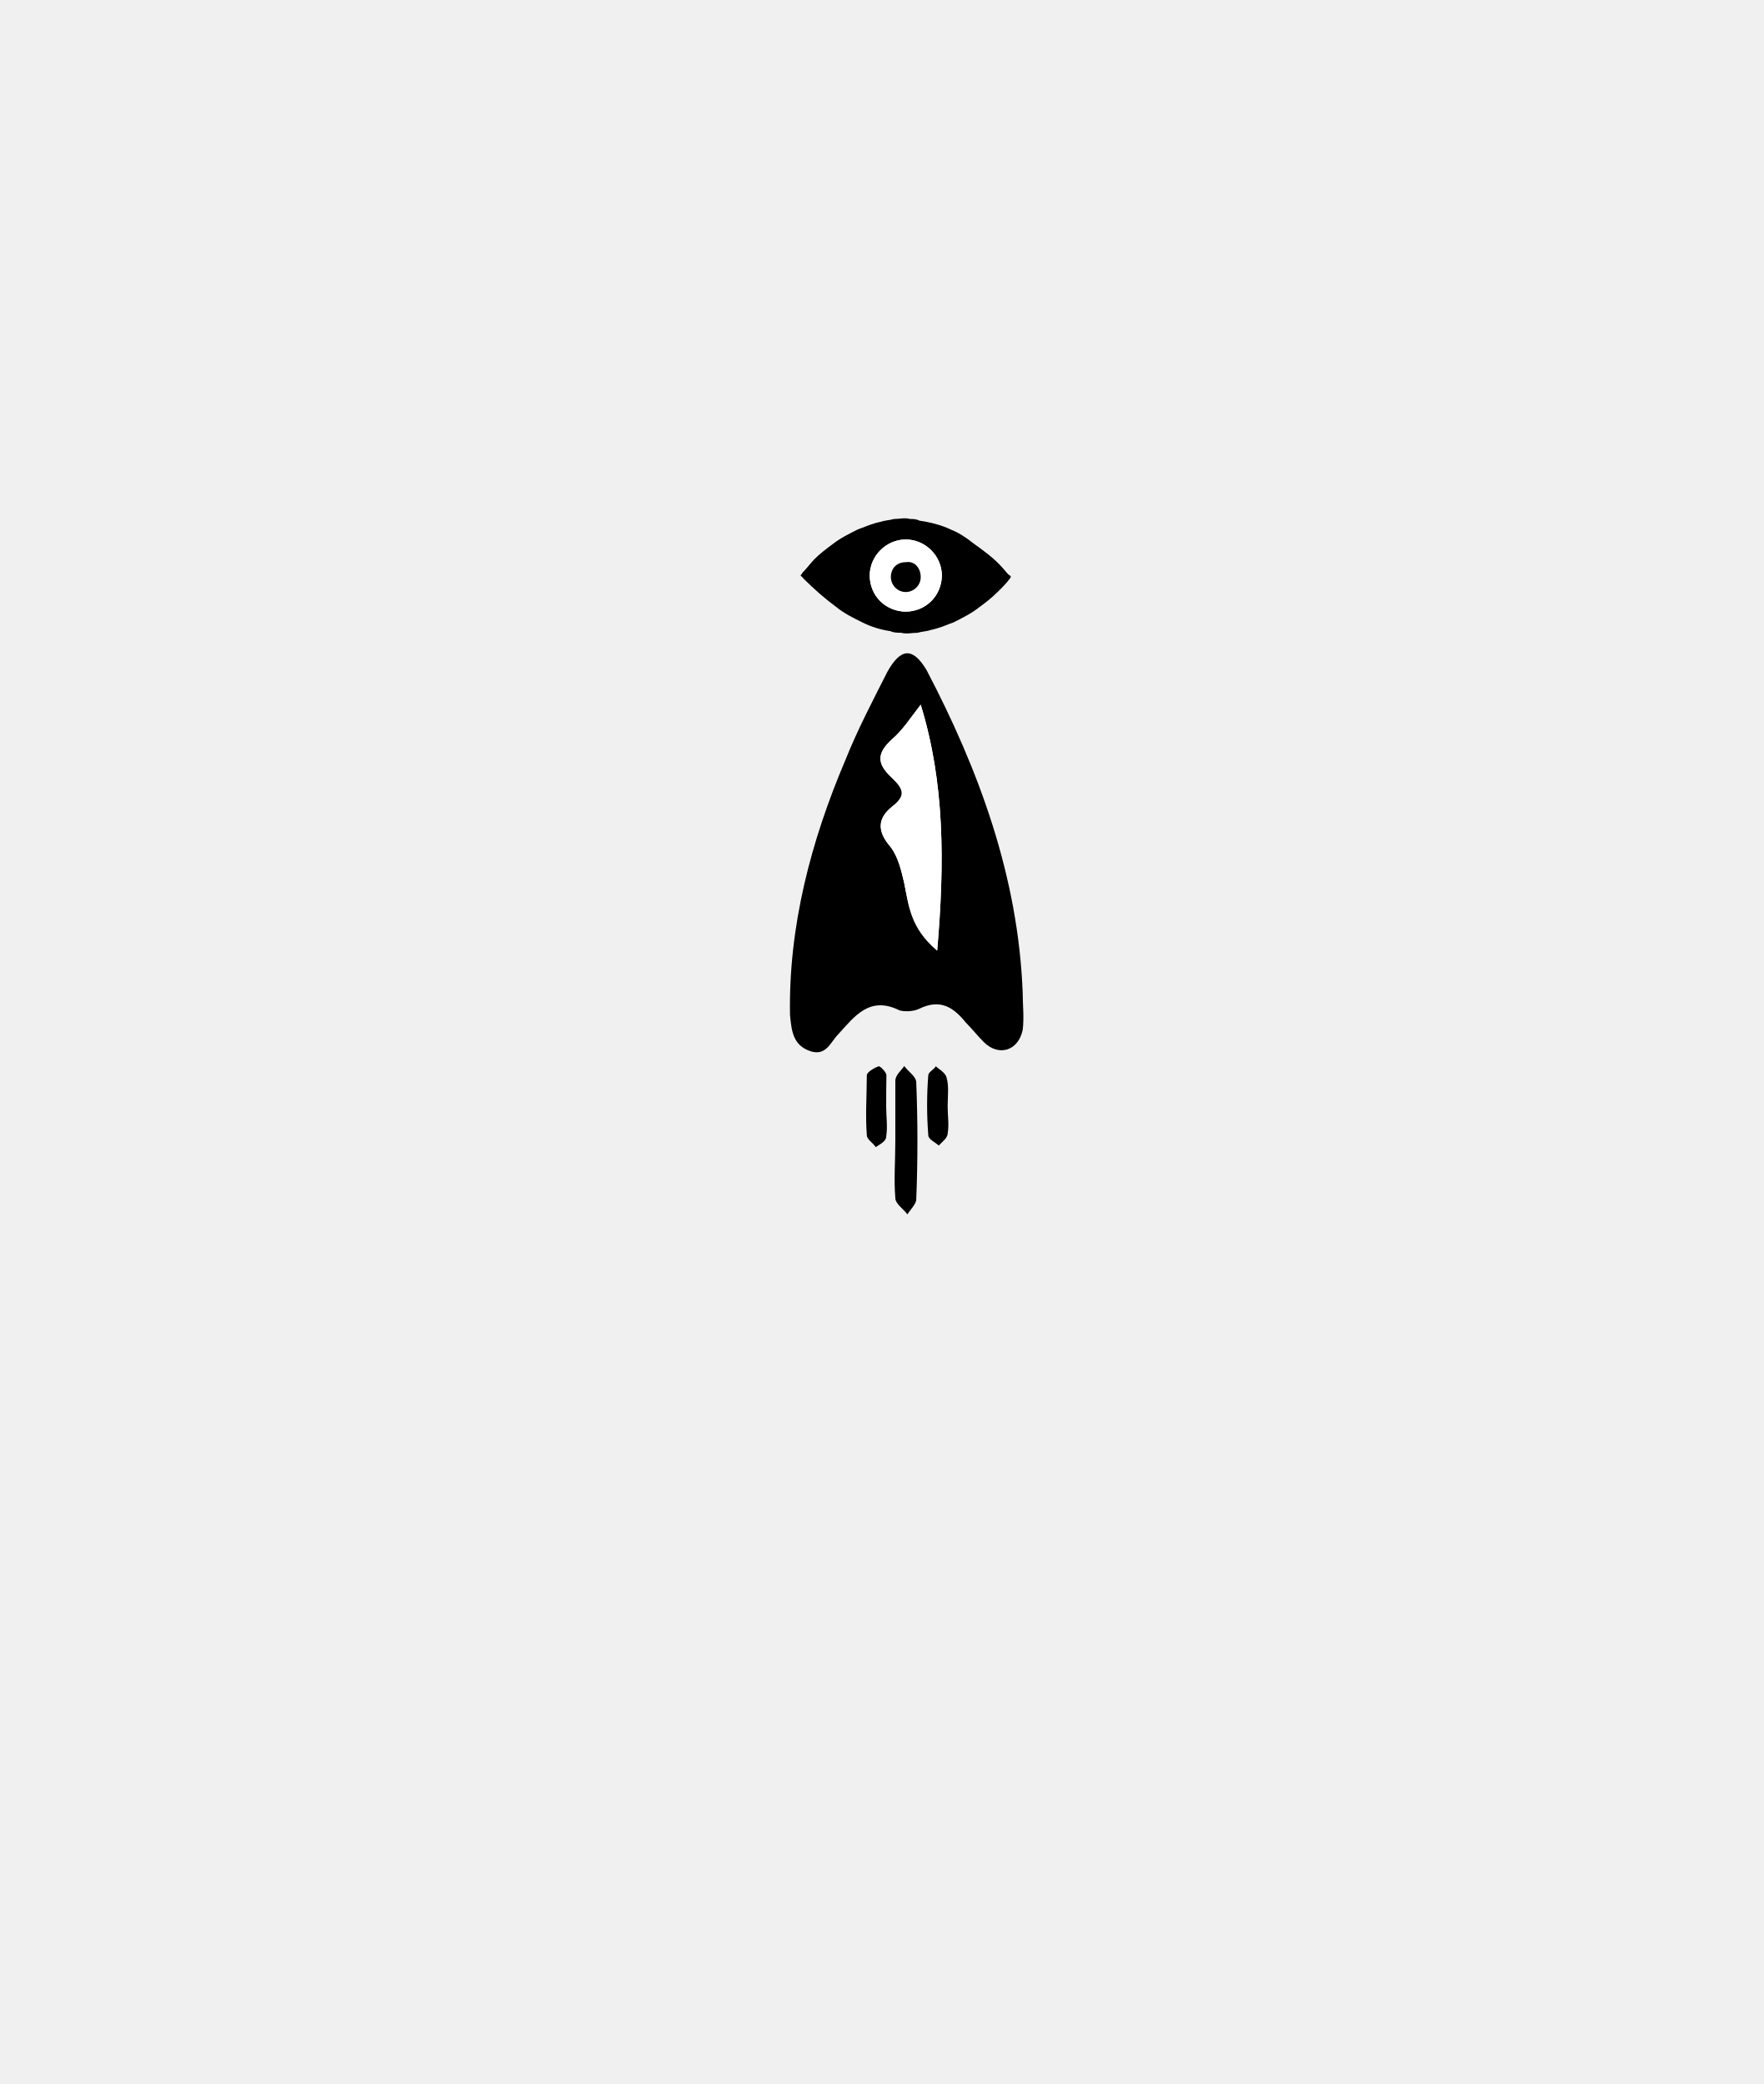
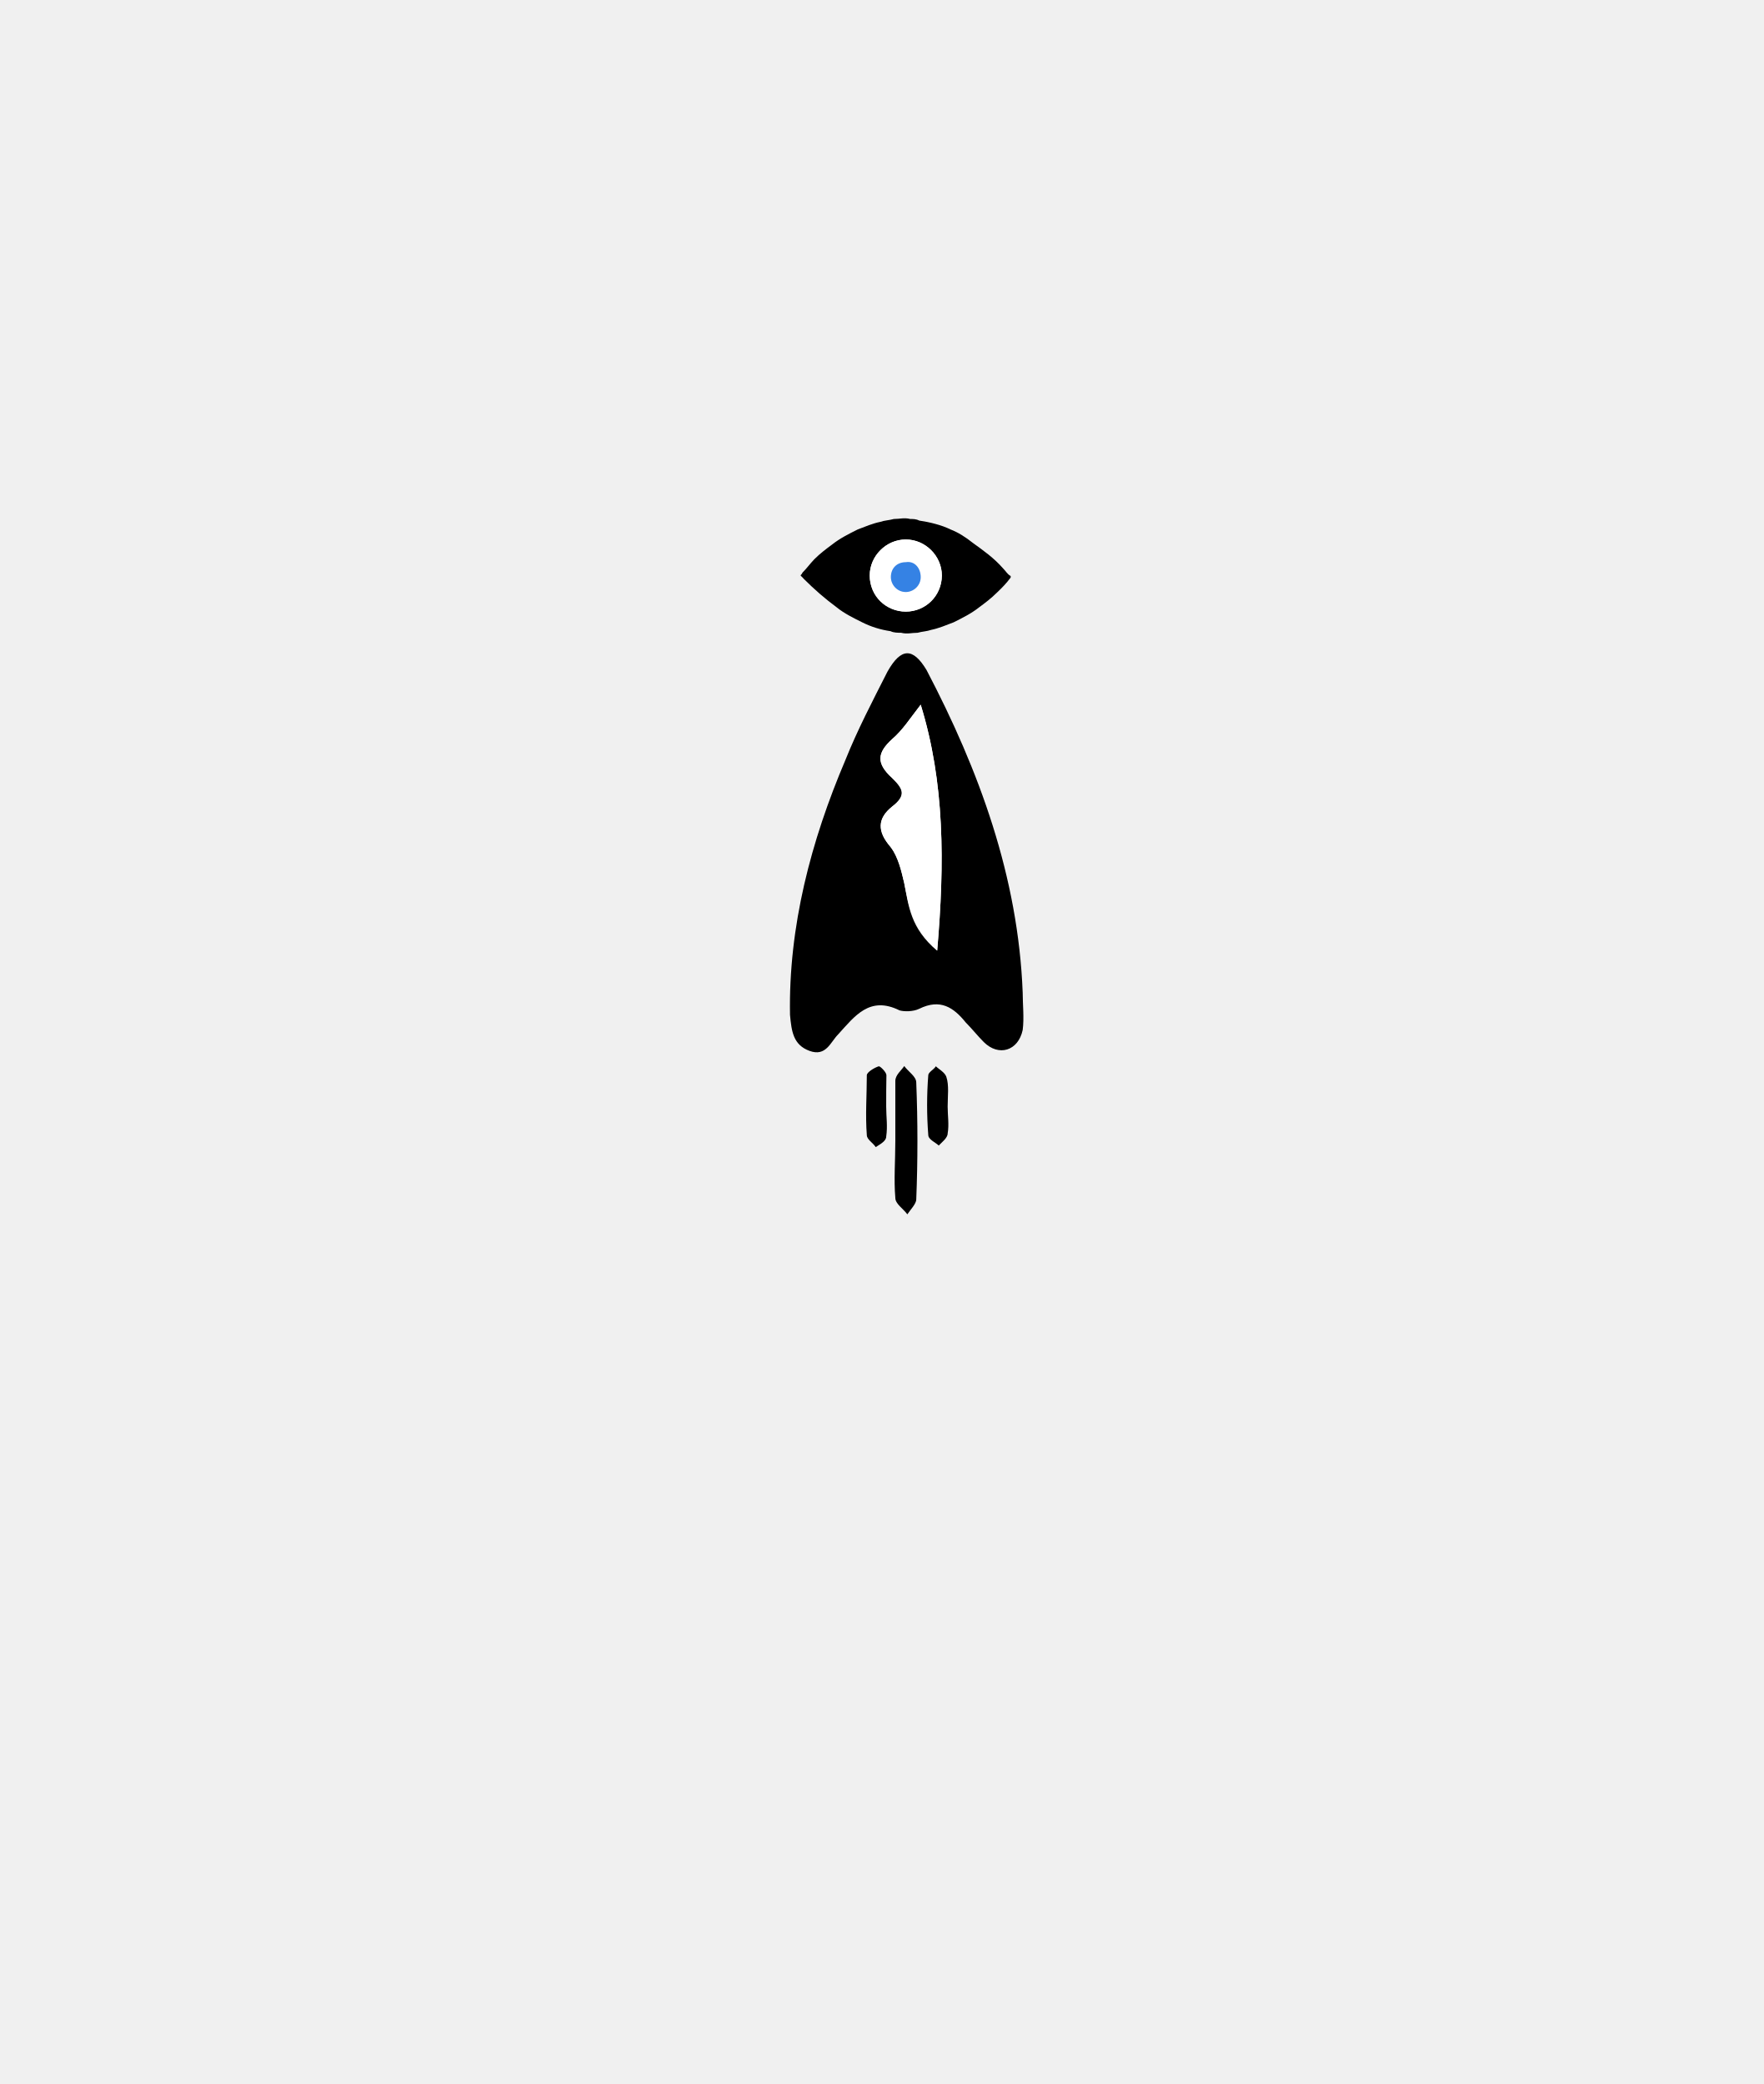
<svg xmlns="http://www.w3.org/2000/svg" version="1.1" id="Layer_1" x="0px" y="0px" viewBox="0 0 792 936" enable-background="new 0 0 792 936" xml:space="preserve">
  <g>
    <path d="M459.3,445.8c0,5.4,0.7,11.4,0,16.8c-2,9.4-10.8,12.1-17.5,5.4c-2.7-2.7-5.4-6.1-8.1-8.8c-5.4-6.7-11.4-10.8-20.9-6.1   c-2.7,1.3-6.7,1.3-8.8,0.7c-13.5-6.7-20.2,2.7-27.6,10.8c-3.4,3.4-5.4,10.1-12.8,7.4s-8.1-8.8-8.8-16.2   c-0.7-39.7,9.4-78.1,24.9-114.5c5.4-13.5,12.1-26.3,18.9-39.7c6.1-10.8,11.4-10.8,17.5-0.7C439.8,346.1,457.3,393.9,459.3,445.8z    M413.5,316.5c-4.7,6.1-8.1,11.4-12.8,15.5c-6.7,6.1-7.4,10.8,0,17.5c5.4,5.4,6.1,8.1,0,12.8c-6.7,5.4-6.7,10.8-0.7,18.2   c3.4,4,4.7,10.1,6.1,16.2c2,10.1,2.7,20.2,14.8,30.3C424.3,387.9,424.3,351.5,413.5,316.5z" />
    <path d="M402.1,512.4c0-8.8,0-18.2,0-26.9c0-2.7,2.7-4.7,4-6.7c2,2.7,5.4,4.7,5.4,7.4c0.7,17.5,0.7,35,0,52.5c0,2-2.7,4.7-4,6.7   c-2-2.7-5.4-4.7-5.4-7.4C401.4,530,402.1,521.2,402.1,512.4L402.1,512.4z" />
    <path d="M398,497c0,4.7,0.7,8.8,0,13.5c0,2-2.7,3.4-4.7,4.7c-1.3-2-4-3.4-4-5.4c-0.7-8.8,0-18.2,0-26.9c0-1.3,3.4-3.4,5.4-4   c0.7,0,3.4,2.7,3.4,4C398,487.5,398,492.2,398,497L398,497z" />
    <path d="M425.6,497c0,4,0.7,8.1,0,12.1c0,2-2.7,4-4,5.4c-1.3-1.3-4.7-2.7-4.7-4.7c-0.7-8.8-0.7-18.2,0-26.9c0-1.3,2.7-2.7,3.4-4   c1.3,1.3,4,2.7,4.7,4.7C426.3,487.5,425.6,492.2,425.6,497L425.6,497z" />
    <path fill="#FFFFFF" d="M413.5,316.5c10.8,35,10.8,70.7,7.4,110.4c-11.4-10.1-12.8-20.2-14.8-30.3c-1.3-5.4-2.7-11.4-6.1-16.2   c-6.1-6.7-6.1-12.8,0.7-18.2c6.1-4.7,5.4-8.1,0-12.8c-7.4-6.7-6.7-11.4,0-17.5C405.4,327.9,408.8,322.5,413.5,316.5z" />
  </g>
  <circle display="none" cx="406.8" cy="264.6" r="12.1" />
  <g id="XMLID_4_" display="none">
    <g display="inline">
      <path fill="none" stroke="#000000" stroke-width="0.5" stroke-linecap="round" stroke-linejoin="round" d="M469.4,185.8    c-8.1,0-16.8,0-24.9,0c-18.2,0.7-14.8-2.7-21.6,14.8c-2.7,8.1-6.1,16.2-8.8,24.2c-0.7,0-2,0-2.7,0c-2.7-8.1-6.1-16.8-8.8-25.6    c-6.1-16.2-2.7-13.5-19.5-14.1c-8.8,0-18.2-0.7-27.6-1.3c0.7-2.7,1.3-3.4,1.3-4c3.4-2.7,6.7-6.1,10.8-8.8    c20.2-15.5,20.2-15.5,12.8-39.7c-1.3-5.4-2.7-10.1-4-15.5c0.7-0.7,1.3-0.7,2-1.3c8.8,6.1,17.5,11.4,25.6,17.5    c6.1,5.4,11.4,4.7,17.5,0c8.1-6.1,16.8-11.4,25.6-17.5c0.7,0.7,1.3,0.7,2,1.3c-2.7,8.8-4.7,17.5-7.4,25.6    c-5.4,17.5-5.4,12.8,7.4,23.6c6.7,5.4,14.1,10.8,20.9,15.5C470.8,183.8,470.1,185.1,469.4,185.8z" />
      <path fill="none" stroke="#000000" stroke-width="0.5" stroke-linecap="round" stroke-linejoin="round" d="M466,181.1    c-7.4-5.4-14.8-11.4-22.2-16.8c-6.1-4-8.1-8.8-5.4-16.2c3.4-8.8,5.4-17.5,6.1-27.6c-6.7,4.7-13.5,9.4-20.2,13.5    c-11.4,7.4-11.4,7.4-22.9,0c-6.7-4.7-13.5-8.8-21.6-12.1c2.7,9.4,5.4,18.9,8.1,28.3c2,6.1,0.7,9.4-4,12.8    c-8.1,6.1-15.5,12.1-23.6,18.2c0,0.7,0,1.3,0,2.7c6.7,0,14.1,0,20.9,0c17.5,0,17.5,0,22.9,16.2c2.7,6.7,4.7,13.5,8.1,22.9    c4-11.4,8.1-20.2,10.8-29.6c2-6.7,6.1-9.4,12.8-9.4c9.4,0,18.9,0,28.3,0C465.4,183.1,466,182.4,466,181.1z" />
    </g>
  </g>
  <line display="none" fill="none" stroke="#000000" stroke-width="0.5" stroke-miterlimit="10" x1="212.8" y1="138.7" x2="197.3" y2="55.8" />
  <line display="none" fill="none" stroke="#000000" stroke-width="0.5" stroke-miterlimit="10" x1="195.3" y1="55.8" x2="281.5" y2="63.2" />
  <line display="none" fill="none" stroke="#000000" stroke-width="0.5" stroke-miterlimit="10" x1="281.5" y1="63.2" x2="298.3" y2="145.4" />
  <g>
-     <path fill="#FFFFFF" d="M359.6,258.6L359.6,258.6c0.7,0.7,0.7,1.3,1.3,1.3c4.7,4.7,9.4,8.8,14.8,12.8c3.4,2.7,7.4,4.7,11.4,6.7   s8.8,3.4,12.8,4c1.3,0,3.4,0.7,4.7,0.7c2.7,0,4.7,0,7.4,0c2,0,4-0.7,6.1-1.3c3.4-0.7,6.7-2,10.1-3.4c4-2,8.1-4,11.4-6.7   c2.7-2,5.4-4,8.1-6.7c2-2,4.7-4.7,6.1-6.7l0,0c0,0,0,0,0-0.7c-1.3-1.3-2-2.7-3.4-3.4c-4-4-8.1-8.1-13.5-11.4c-3.4-2-6.7-4-10.1-6.1   c-4.7-2-9.4-3.4-14.1-4c-1.3,0-2.7,0-4-0.7c-2.7,0-4.7,0-7.4,0c-2,0-4,0.7-6.1,1.3c-3.4,0.7-6.7,2-10.1,3.4c-4,2-8.1,4-11.4,6.7   c-2.7,2-5.4,4-8.1,6.7c-2,2-4,4-5.4,6.1C360.3,257.9,359.6,257.9,359.6,258.6z" />
    <path d="M359.6,258.6c0-0.7,0.7-0.7,0.7-1.3c2-2,3.4-4,5.4-6.1c2.7-2.7,5.4-4.7,8.1-6.7c3.4-2.7,7.4-4.7,11.4-6.7   c3.4-1.3,6.7-2.7,10.1-3.4c2-0.7,4-0.7,6.1-1.3c2.7,0,4.7-0.7,7.4,0c1.3,0,2.7,0,4,0.7c4.7,0.7,10.1,2,14.1,4   c3.4,1.3,6.7,3.4,10.1,6.1c4.7,3.4,9.4,6.7,13.5,11.4c1.3,1.3,2,2.7,3.4,3.4c0,0,0,0,0,0.7l0,0c-2,2.7-4,4.7-6.1,6.7   c-2.7,2.7-5.4,4.7-8.1,6.7c-3.4,2.7-7.4,4.7-11.4,6.7c-3.4,1.3-6.7,2.7-10.1,3.4c-2,0.7-4,0.7-6.1,1.3c-2.7,0-4.7,0.7-7.4,0   c-1.3,0-3.4,0-4.7-0.7c-4.7-0.7-8.8-2-12.8-4s-8.1-4-11.4-6.7c-5.4-4-10.1-8.1-14.8-12.8C360.3,259.2,360.3,259.2,359.6,258.6   L359.6,258.6z M406.8,274.7c8.8,0,16.2-7.4,16.2-16.2s-7.4-16.2-16.2-16.2c-8.8,0-16.2,7.4-16.2,16.2   C390.6,268,398,274.7,406.8,274.7z" />
    <path fill="#FFFFFF" d="M406.8,274.7c-8.8,0-16.2-7.4-16.2-16.2s7.4-16.2,16.2-16.2c8.8,0,16.2,7.4,16.2,16.2   C422.9,268,415.5,274.7,406.8,274.7z M413.5,259.2c0-4-2.7-6.7-6.7-6.7s-6.7,3.4-6.7,6.7c0,4,3.4,6.7,6.7,6.7   C410.8,266,413.5,262.6,413.5,259.2z" />
-     <path d="M413.5,259.2c0,4-3.4,6.7-6.7,6.7c-4,0-6.7-3.4-6.7-6.7c0-4,2.7-6.7,6.7-6.7C410.8,251.8,413.5,255.2,413.5,259.2z" />
+     <path fill="#3582E4" d="M413.5,259.2c0,4-3.4,6.7-6.7,6.7c-4,0-6.7-3.4-6.7-6.7c0-4,2.7-6.7,6.7-6.7   C410.8,251.8,413.5,255.2,413.5,259.2z" />
  </g>
  <text transform="matrix(0.7692 0 0 1 138.9521 393.0654)" display="none" enable-background="new    " font-family="'Futura-CondensedExtraBold'" font-size="122.571">GRAV   TEAM</text>
-   <text transform="matrix(0.6667 0 0 1 351.9933 426.4004)" font-family="'Liberator'" font-size="151.531">   </text>
+   <text transform="matrix(0.6667 0 0 1 351.9932 426.4004)" font-family="'Liberator'" font-size="151.531">   </text>
  <text transform="matrix(0.6667 0 0 1 131.0928 426.4004)" display="none" enable-background="new    " font-family="'Liberator'" font-size="151.531">GR</text>
  <text transform="matrix(0.6667 0 0 1 242.8906 426.4004)" display="none" enable-background="new    " font-family="'Liberator'" font-size="151.531">AV</text>
  <text transform="matrix(0.6667 0 0 1 452.3388 426.4004)" display="none" enable-background="new    " font-family="'Liberator'" font-size="151.531">TE</text>
  <text transform="matrix(0.6667 0 0 1 552.0106 426.4004)" display="none" enable-background="new    " font-family="'Liberator'" font-size="151.531">AM</text>
</svg>
